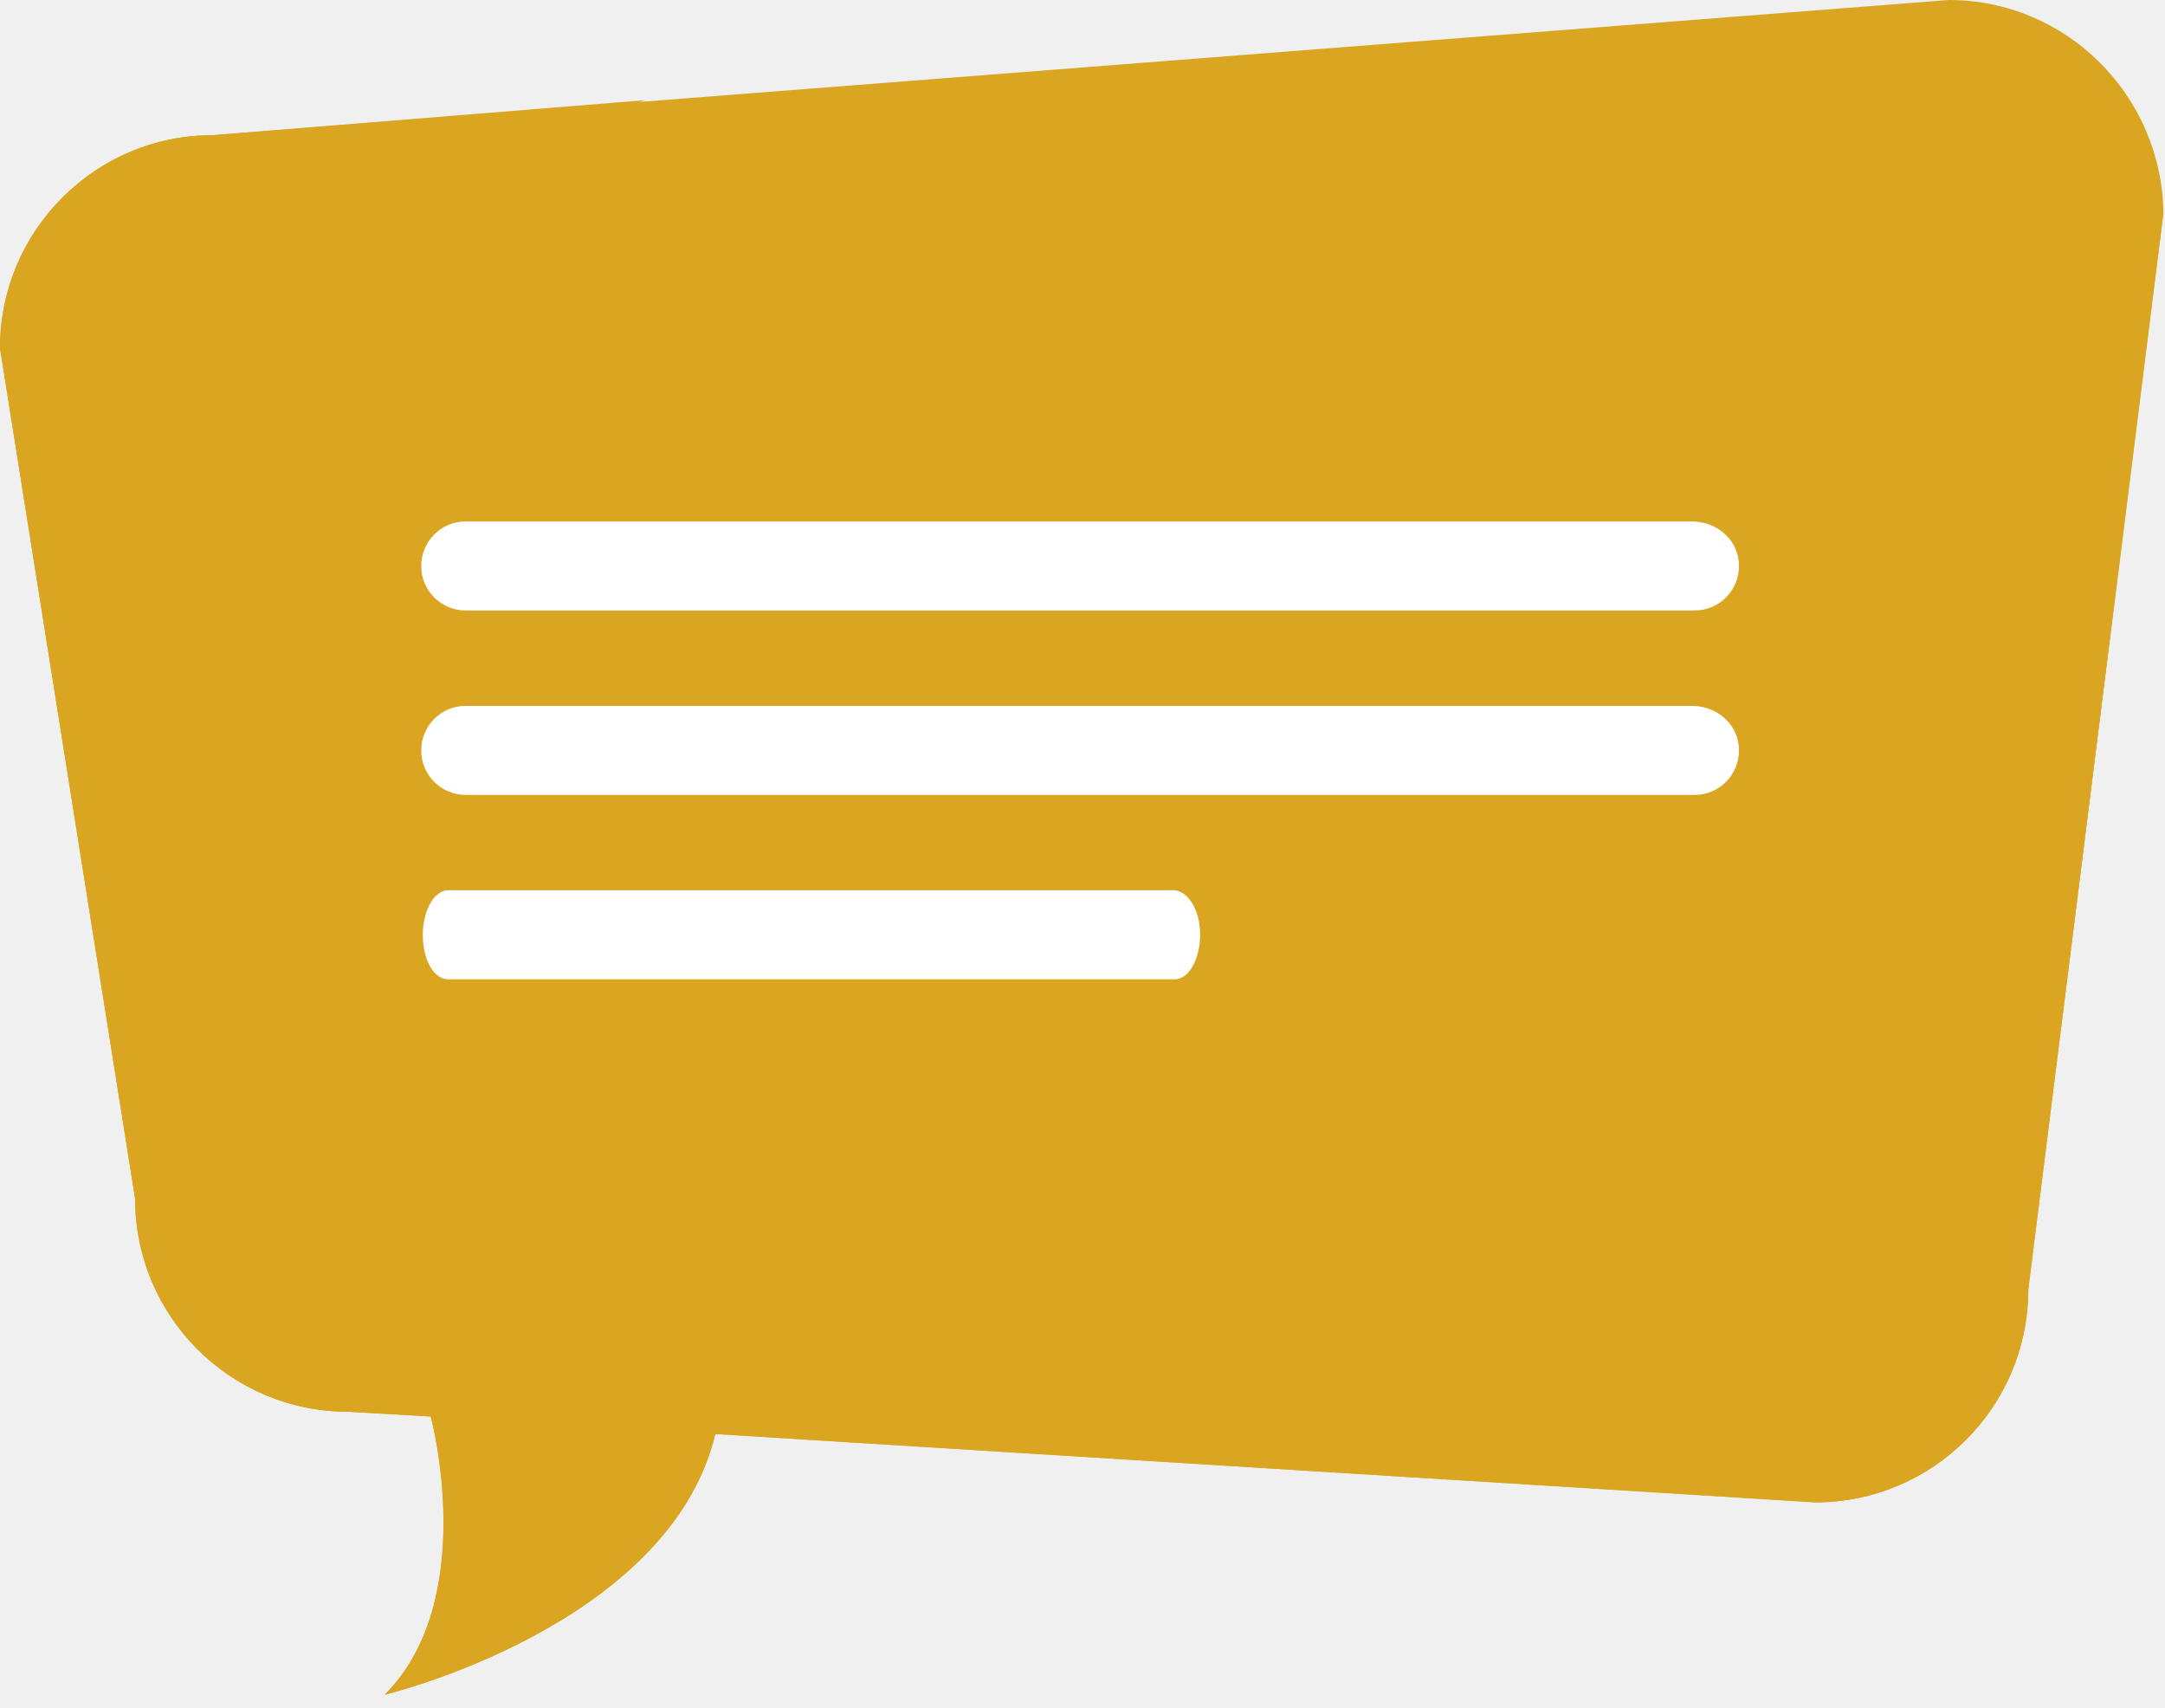
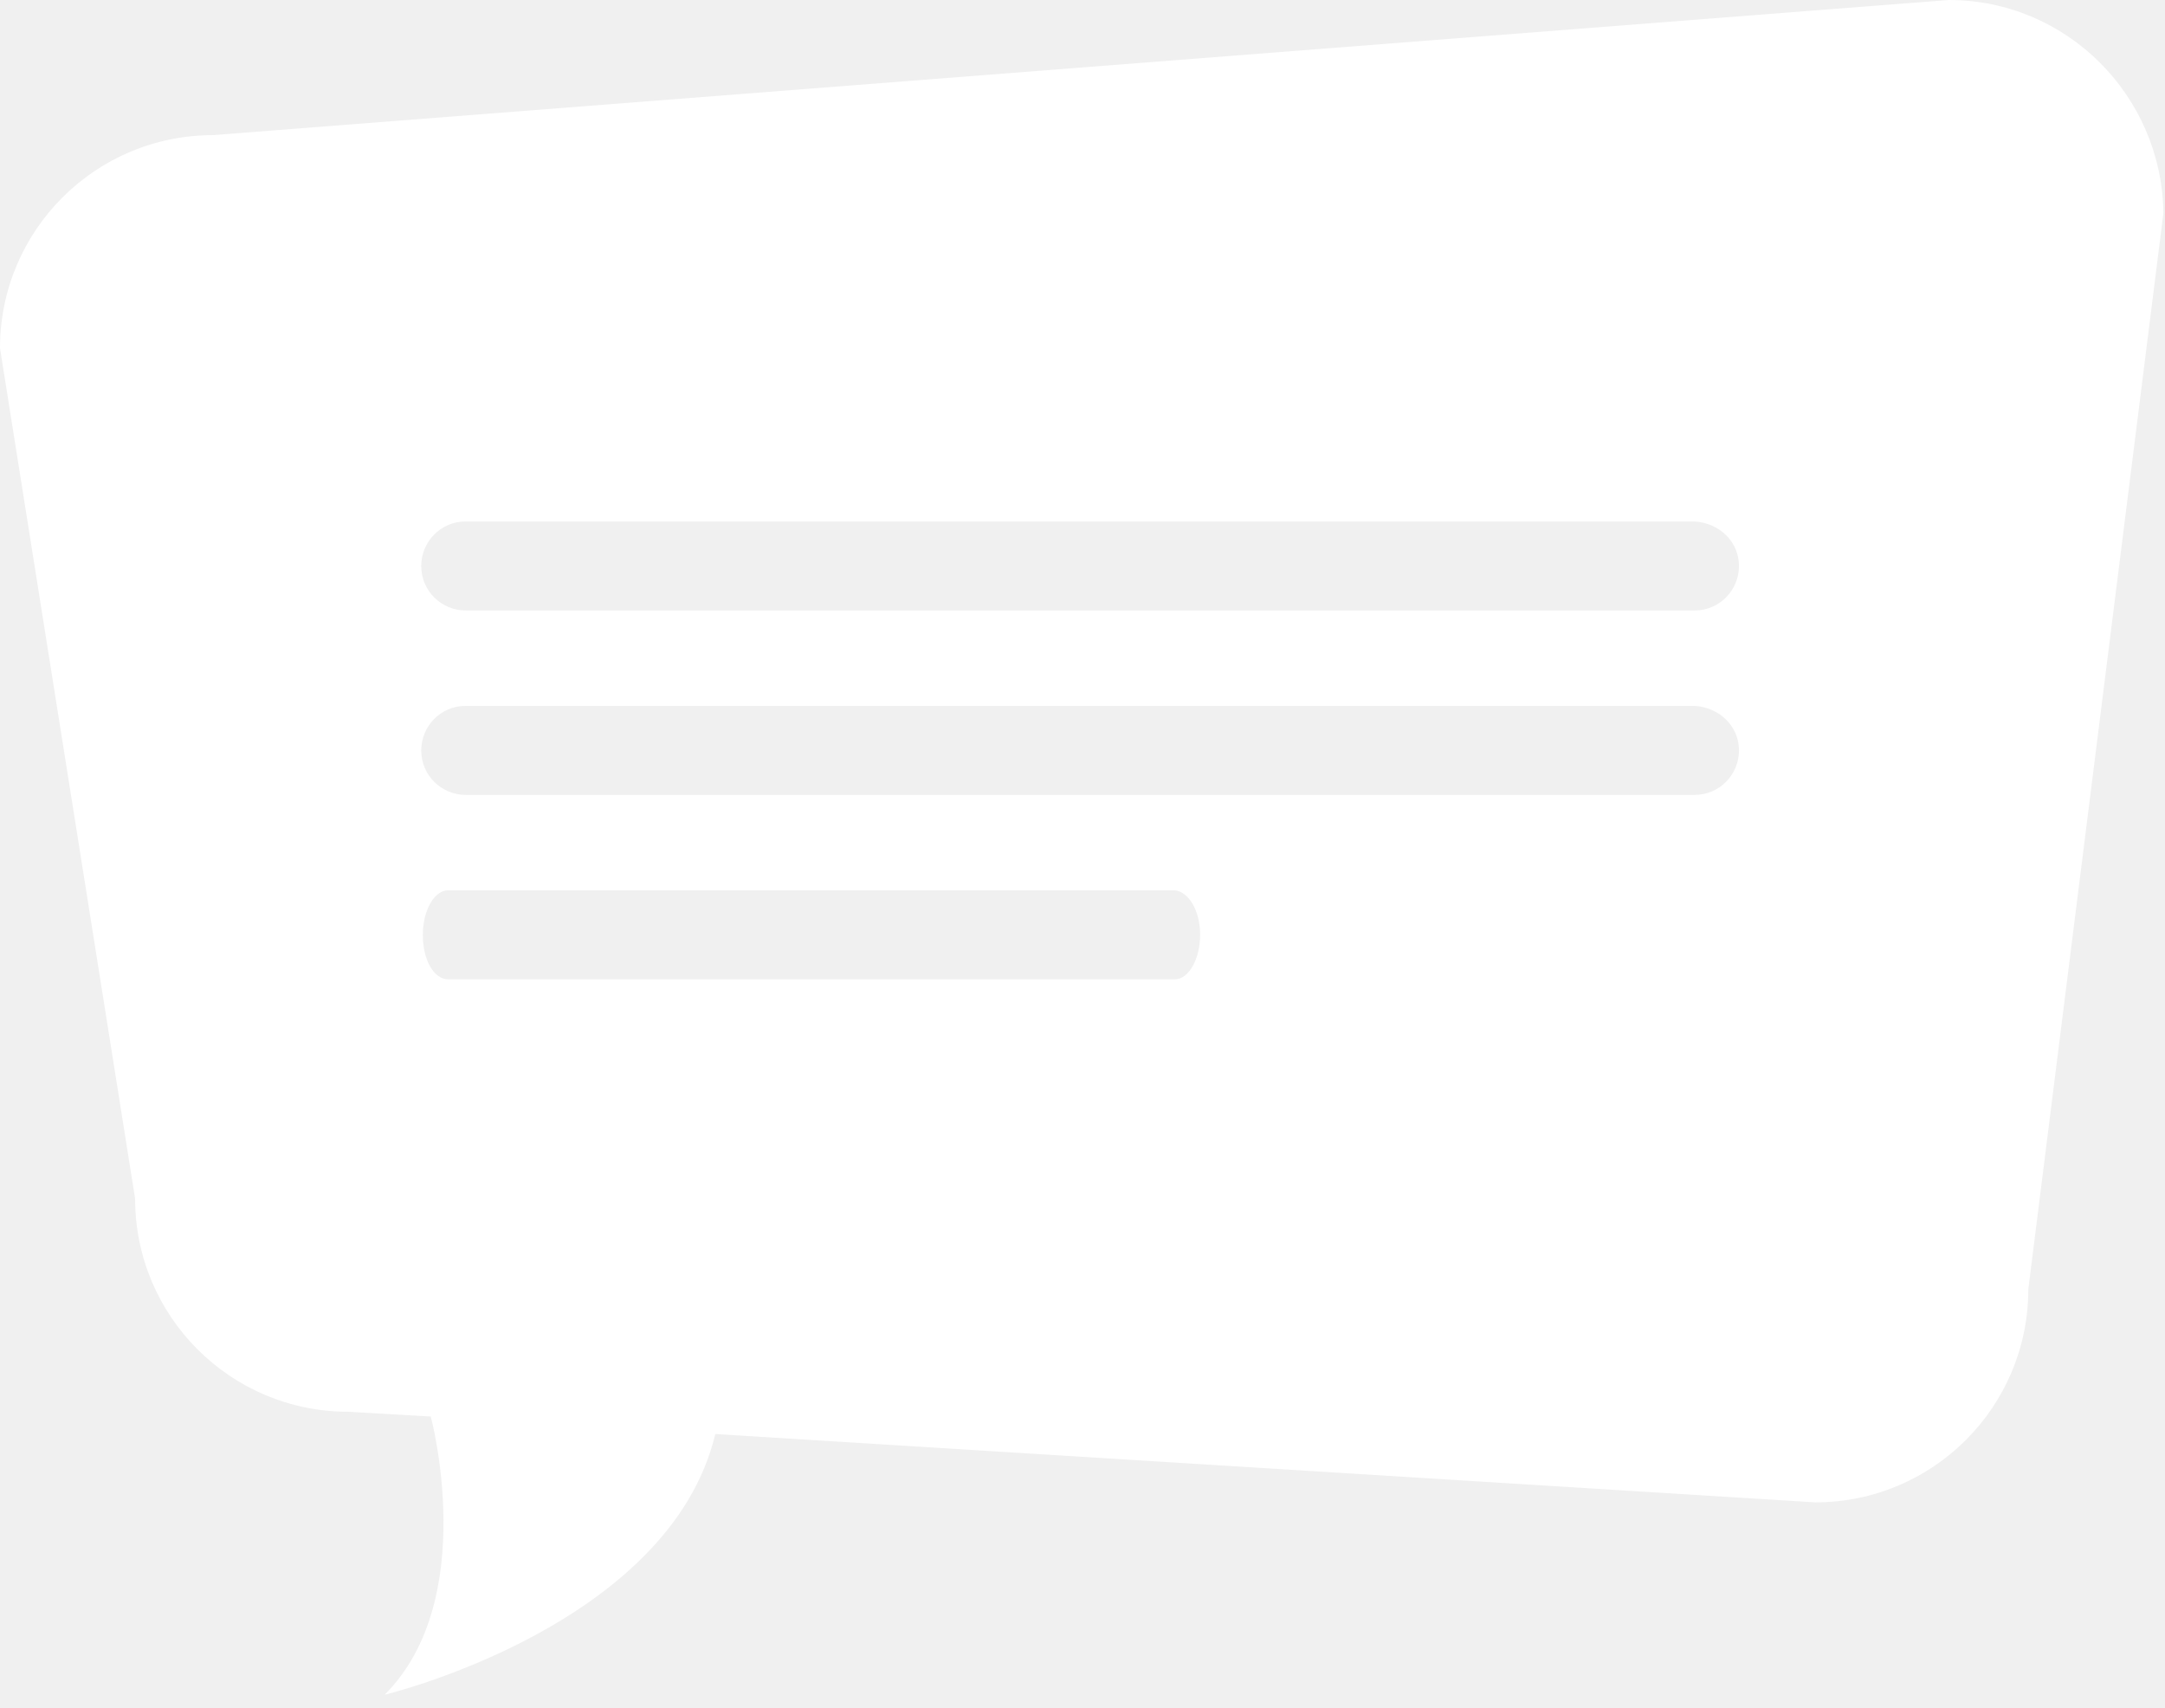
<svg xmlns="http://www.w3.org/2000/svg" version="1.1" id="Capa_1" x="0px" y="0px" viewBox="0 0 136.2 107.4" style="enable-background:new 0 0 136.2 107.4;" xml:space="preserve">
  <style type="text/css">
- 	.st0{fill:#DAA621;}
- 	.st1{fill:#FFFFFF;}
+ 	.st0{fill:#FFFFFF;}
</style>
  <g>
-     <path class="st0" d="M122.6,0L13.4,8.5C6,8.5,0,14.5,0,21.9l8.5,53.5c0,7.4,6,13.4,13.4,13.4l5.2,0.3h0c0,0,3.1,11.5-2.9,17.5   c0,0,17.9-4.3,20.8-16.4l69.2,4.3c7.4,0,13.4-6,13.4-13.4l8.5-67.7C136,6,130,0,122.6,0z" />
-     <path class="st0" d="M135.8,10.8c-0.2,3.6-0.4,7.3-0.9,10.9c-0.8,7.5-2,15-3.3,22.4c-1.2,6.7-2.6,13.6-5.7,19.7   c-5.1,10.3-16.2,14.1-26.9,15.7c-11.2,1.7-22.5,1.1-33.8,1.8c-6.2,0.4-12.5,0.8-18.7,0.6c-5.4-0.2-11.4-0.7-16.2-3.5   c-9.2-5.4-10.6-18.7-11.9-28.1c-1.4-10.8-4.2-24.8,3.3-34.1c3.5-4.3,7.9-6.2,13-8c1.7-0.6,3.8-1.2,5.9-1.9L13.4,8.5   C6,8.5,0,14.5,0,21.9l8.5,53.5c0,7.4,6,13.4,13.4,13.4l5.2,0.3h0c0,0,3.1,11.5-2.9,17.5c0,0,17.9-4.3,20.8-16.4l69.2,4.3   c7.4,0,13.4-6,13.4-13.4l8.5-67.7C136,12.5,135.9,11.7,135.8,10.8z" />
-     <g>
-       <path class="st1" d="M109.4,35.6c0,1.5-1.2,2.8-2.8,2.8H29.3c-1.5,0-2.8-1.2-2.8-2.8l0,0c0-1.5,1.2-2.8,2.8-2.8h77.3    C108.2,32.9,109.4,34.1,109.4,35.6L109.4,35.6z" />
-       <path class="st1" d="M109.4,47.2c0,1.5-1.2,2.8-2.8,2.8H29.3c-1.5,0-2.8-1.2-2.8-2.8l0,0c0-1.5,1.2-2.8,2.8-2.8h77.3    C108.2,44.5,109.4,45.7,109.4,47.2L109.4,47.2z" />
-       <path class="st1" d="M75.5,58.8c0,1.5-0.7,2.8-1.6,2.8H28.2c-0.9,0-1.6-1.2-1.6-2.8l0,0c0-1.5,0.7-2.8,1.6-2.8h45.7    C74.8,56.1,75.5,57.3,75.5,58.8L75.5,58.8z" />
-     </g>
+     <path class="st0" d="M122.6,0L13.4,8.5C6,8.5,0,14.5,0,21.9l8.5,53.5c0,7.4,6,13.4,13.4,13.4l5.2,0.3c0,0,3.1,11.5-2.9,17.5   c0,0,17.9-4.3,20.8-16.4l69.2,4.3c7.4,0,13.4-6,13.4-13.4l8.5-67.7C136,6,130,0,122.6,0z M73.9,61.6H28.2c-0.9,0-1.6-1.2-1.6-2.8   c0-1.5,0.7-2.8,1.6-2.8h45.7c0.9,0.1,1.6,1.3,1.6,2.8S74.8,61.6,73.9,61.6z M106.6,50H29.3c-1.5,0-2.8-1.2-2.8-2.8   c0-1.5,1.2-2.8,2.8-2.8h77.3c1.6,0.1,2.8,1.3,2.8,2.8S108.2,50,106.6,50z M106.6,38.4H29.3c-1.5,0-2.8-1.2-2.8-2.8   c0-1.5,1.2-2.8,2.8-2.8h77.3c1.6,0.1,2.8,1.3,2.8,2.8S108.2,38.4,106.6,38.4z" />
  </g>
</svg>
